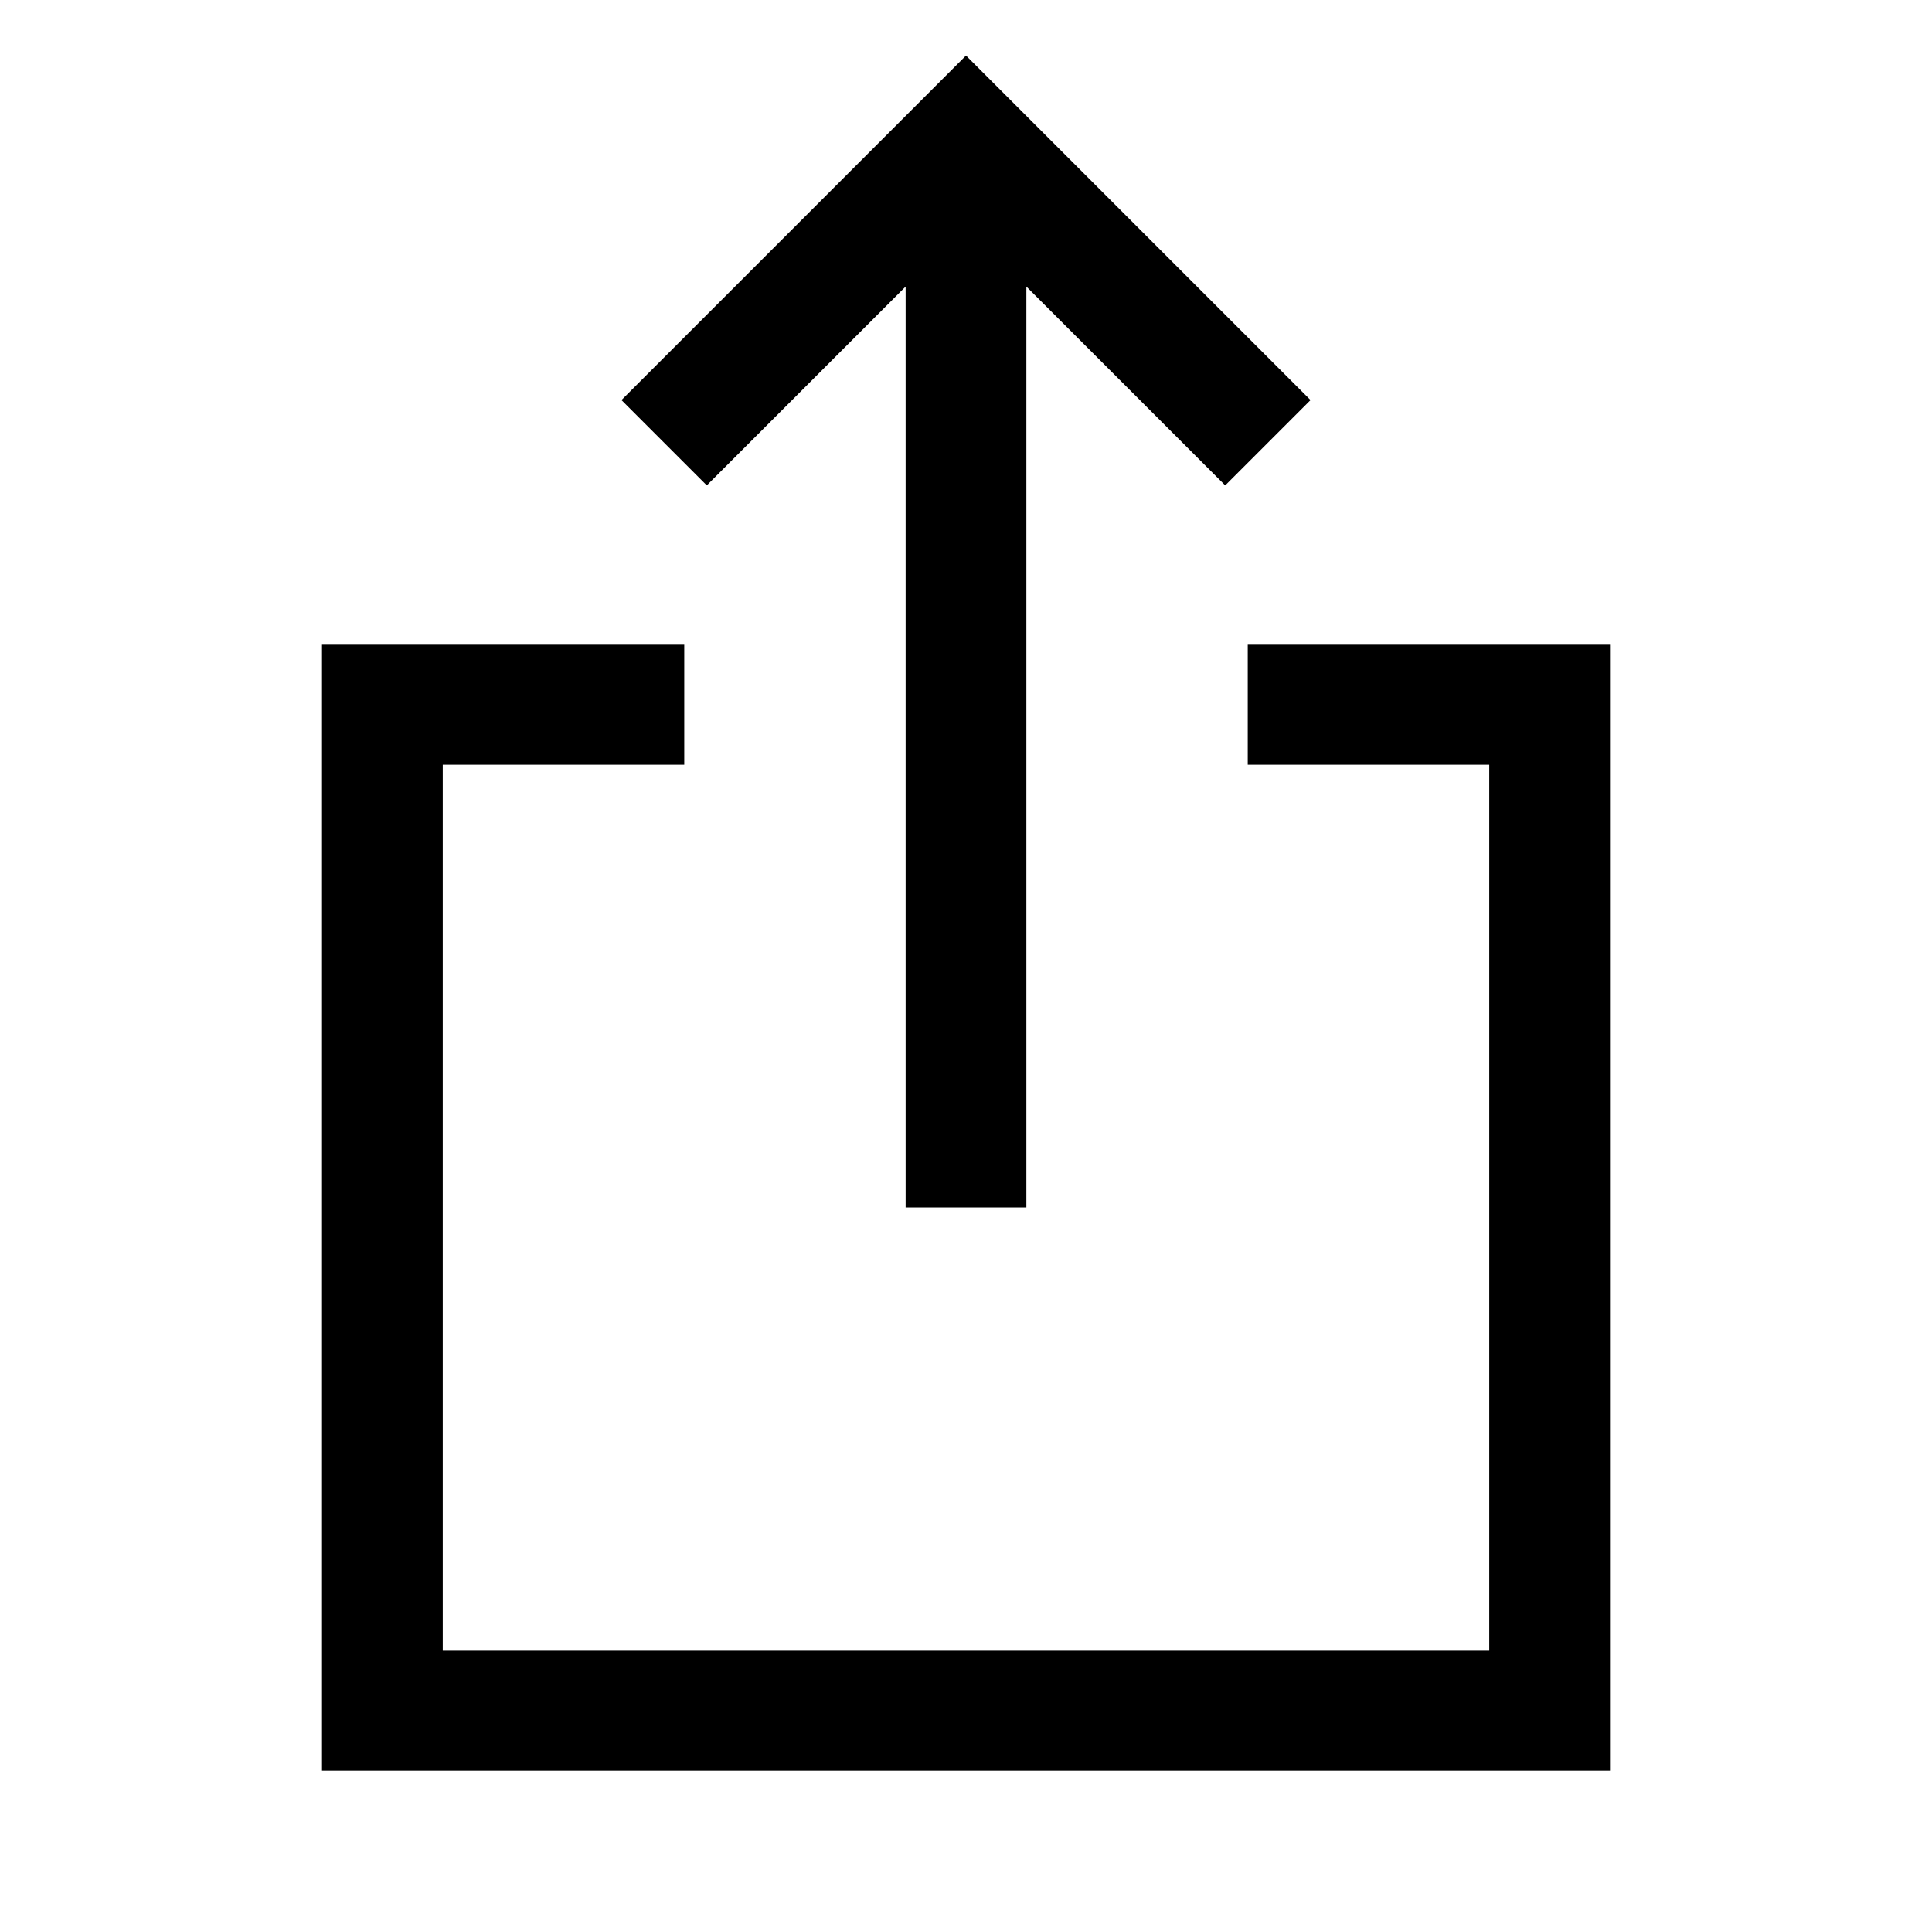
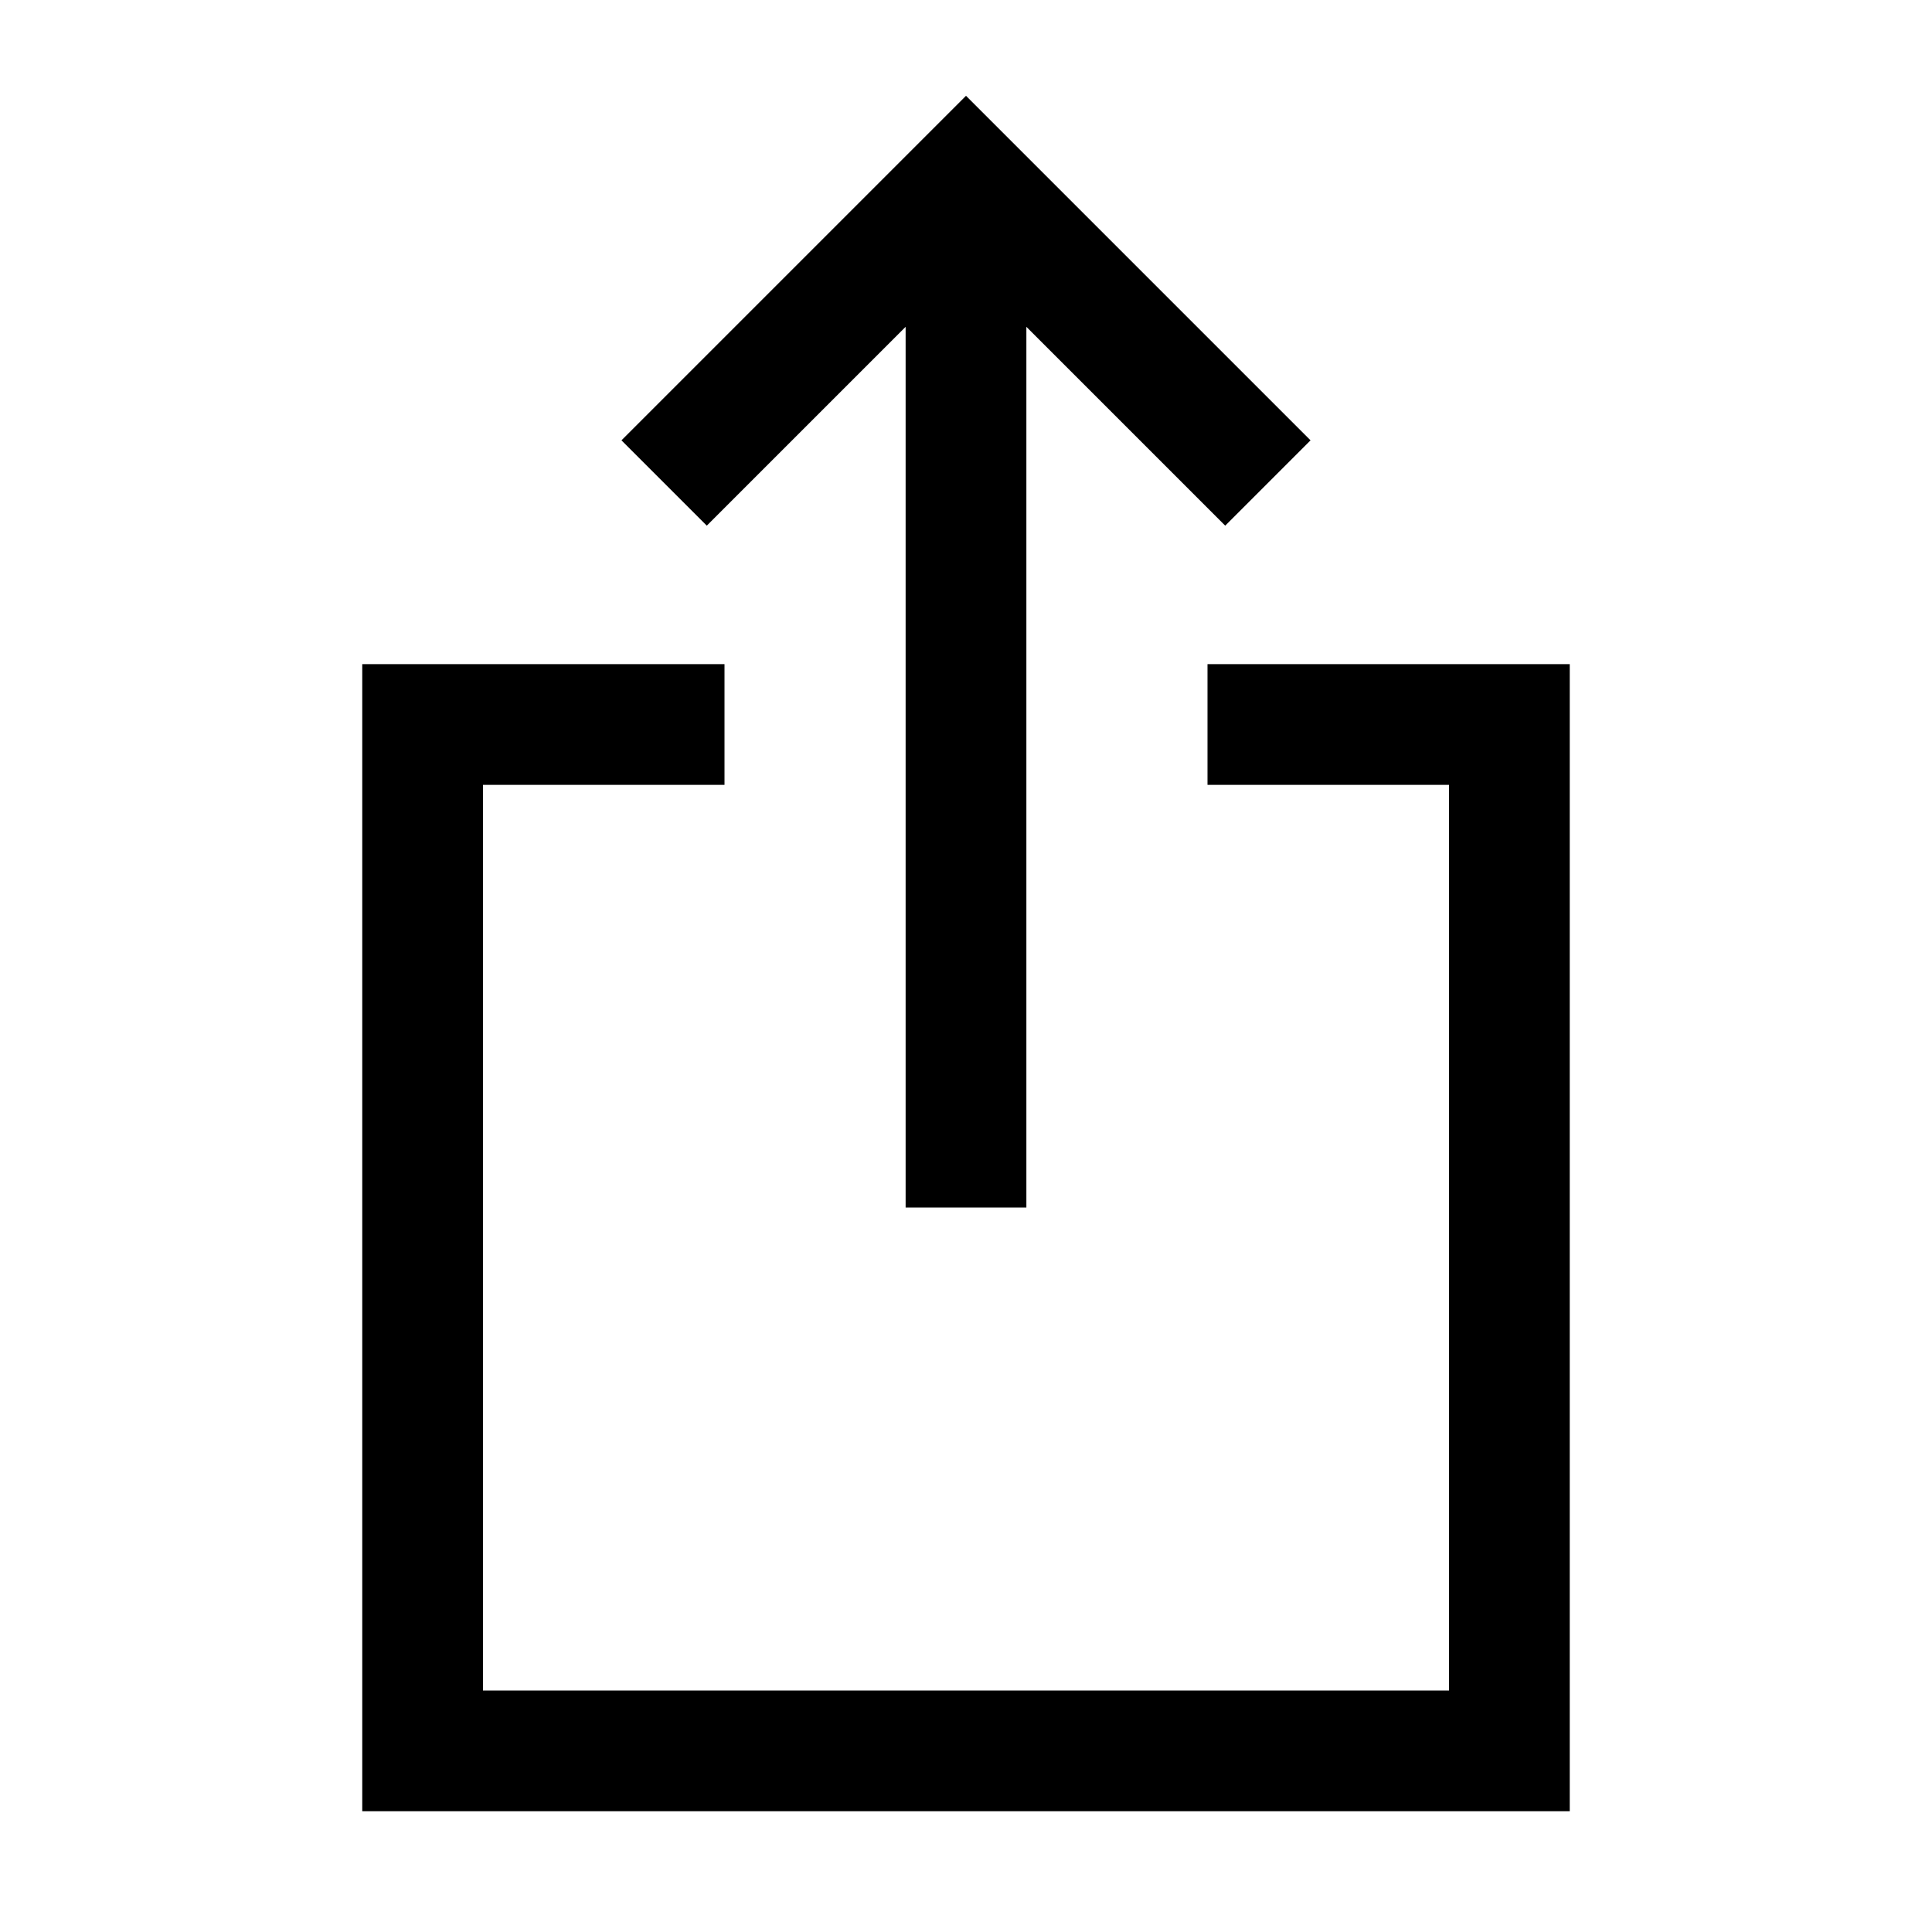
<svg xmlns="http://www.w3.org/2000/svg" viewBox="0 0 24 24">
-   <path fill-rule="evenodd" d="M12.53 1.22L12 .69l-.53.53-3.75 3.75 1.06 1.06 2.47-2.47V15h1.5V3.56l2.47 2.47 1.06-1.06-3.75-3.75zM4.75 8H4v14h16V8h-4.5v1.5h3v11h-13v-11h3V8H4.75z" />
+   <path fill-rule="evenodd" d="M12.53 1.72L12 1.19l-.53.53-3.75 3.75 1.06 1.06 2.47-2.47V15h1.5V4.06l2.47 2.47 1.06-1.06-3.75-3.75zM5.25 8.25H4.5V22.5h15V8.25H15v1.5h3V21H6V9.75h3v-1.5H5.25z" />
</svg>
